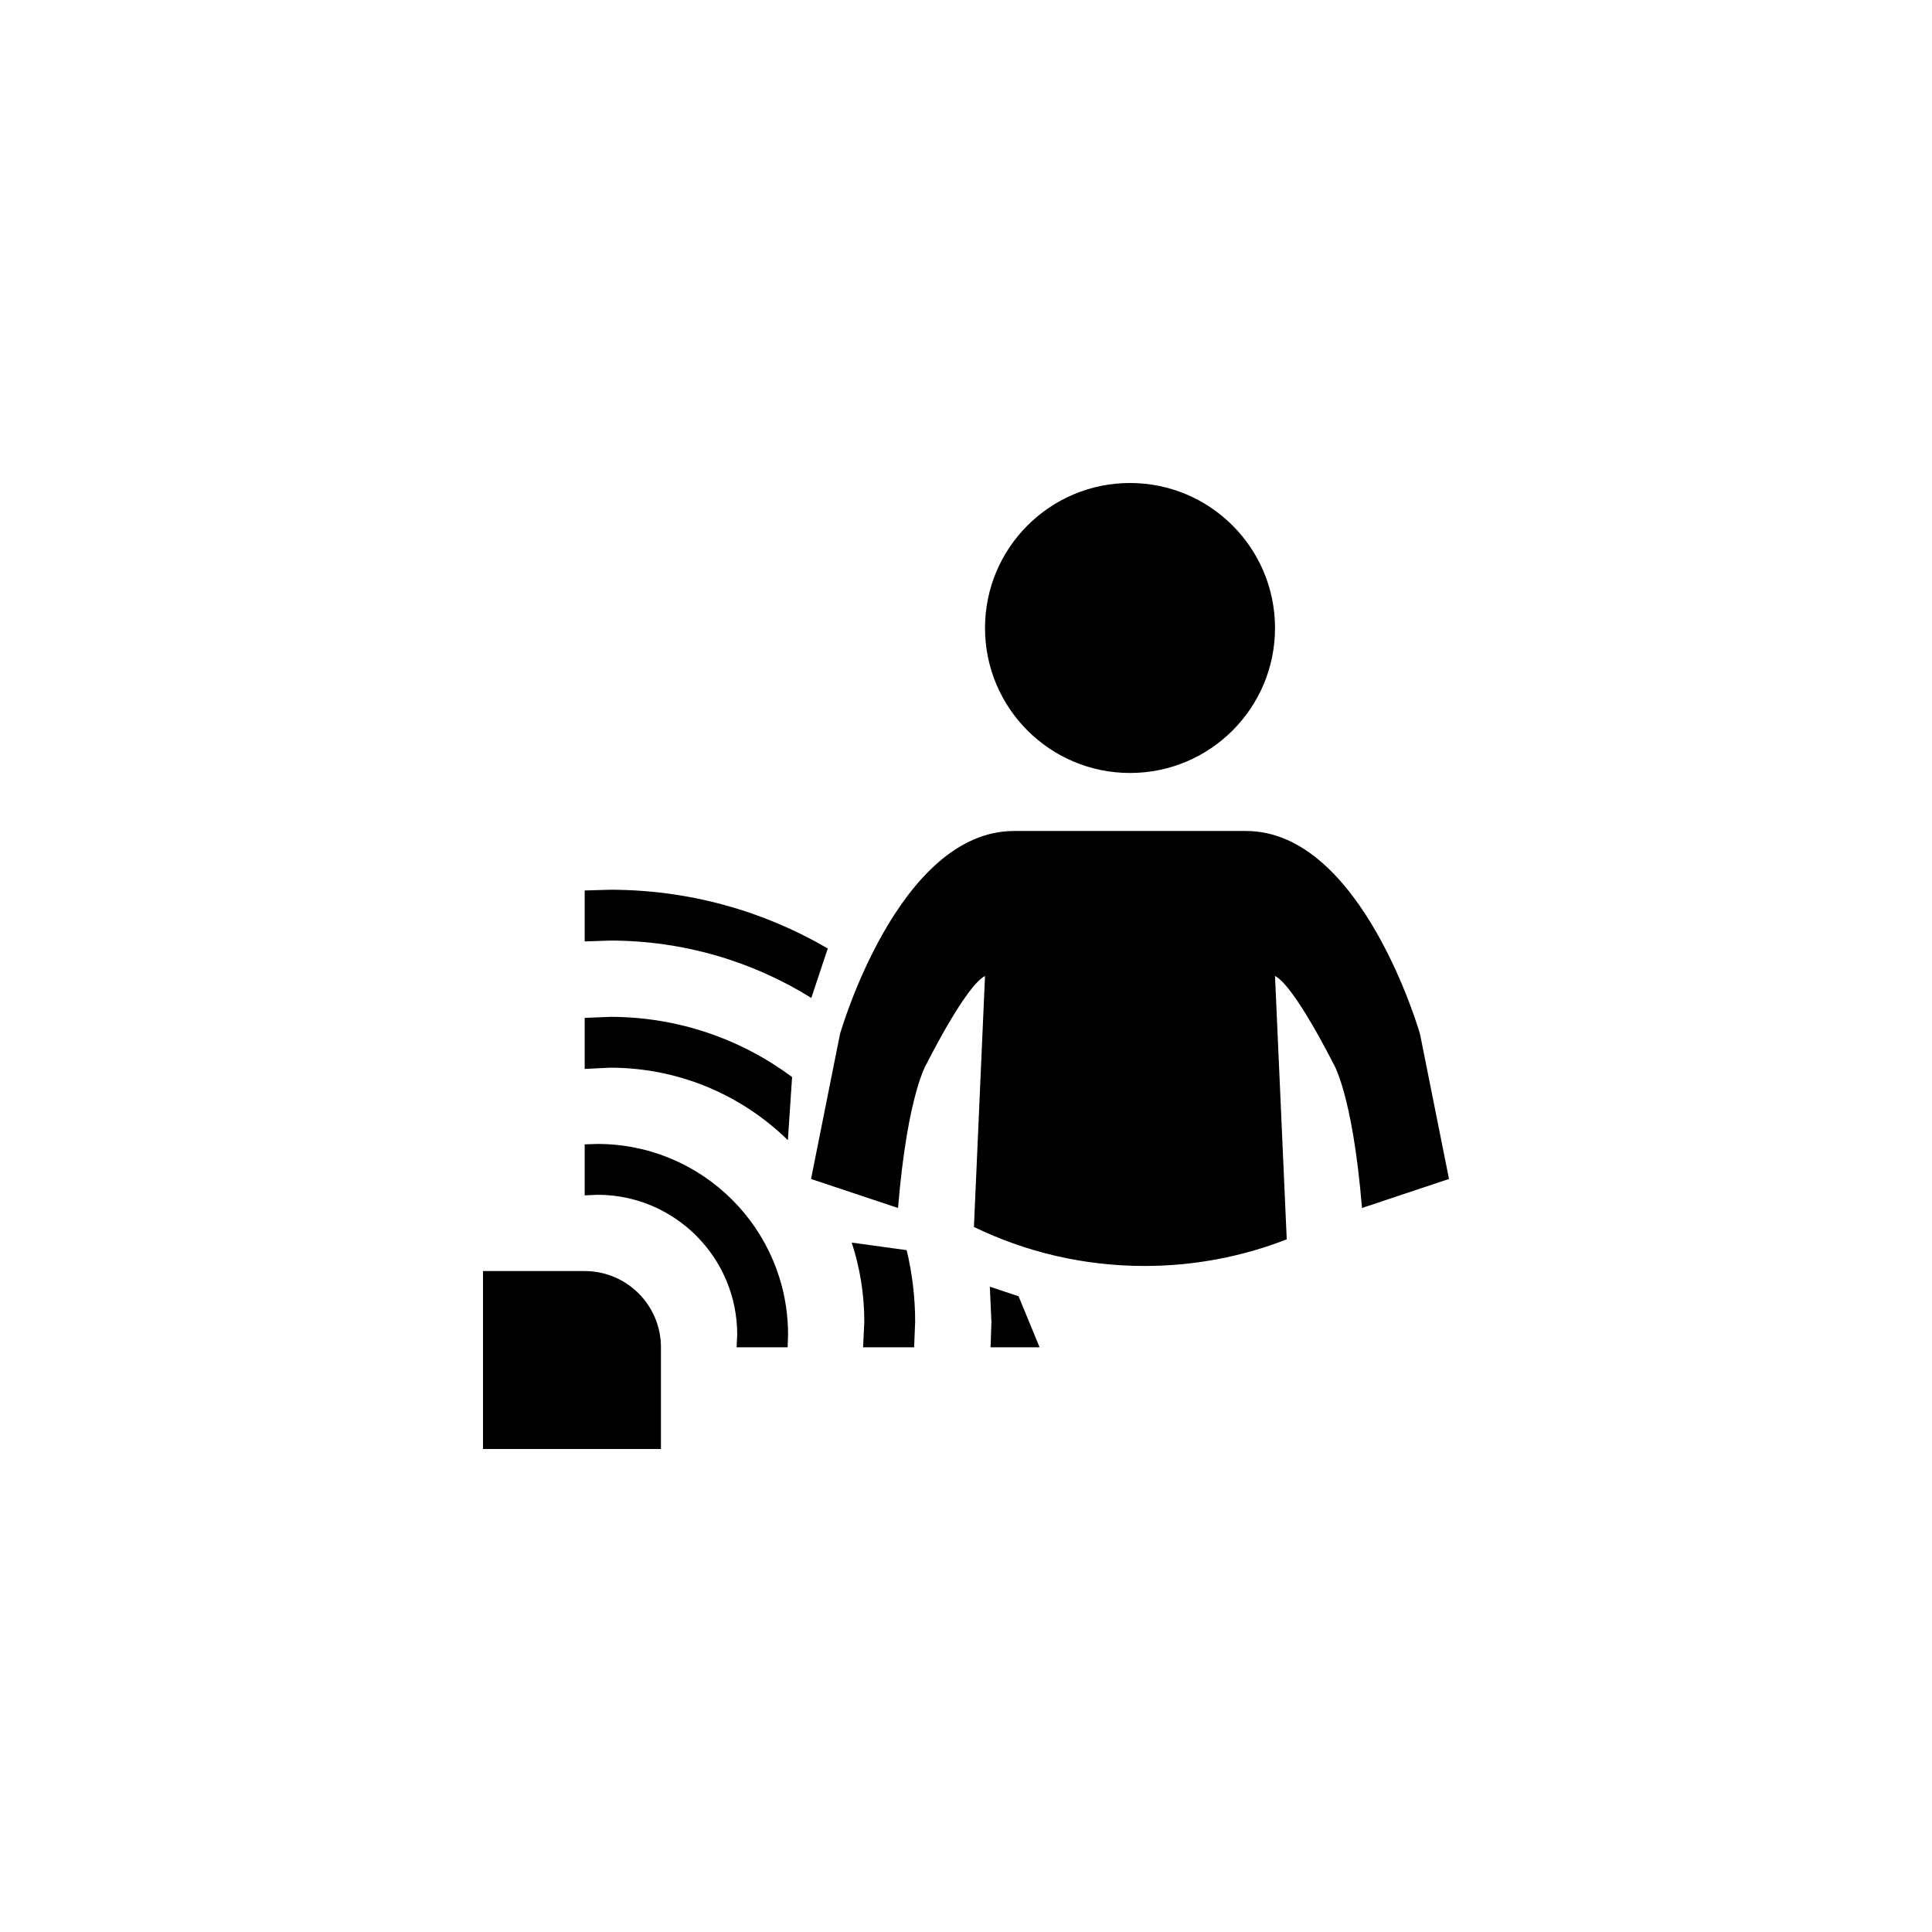
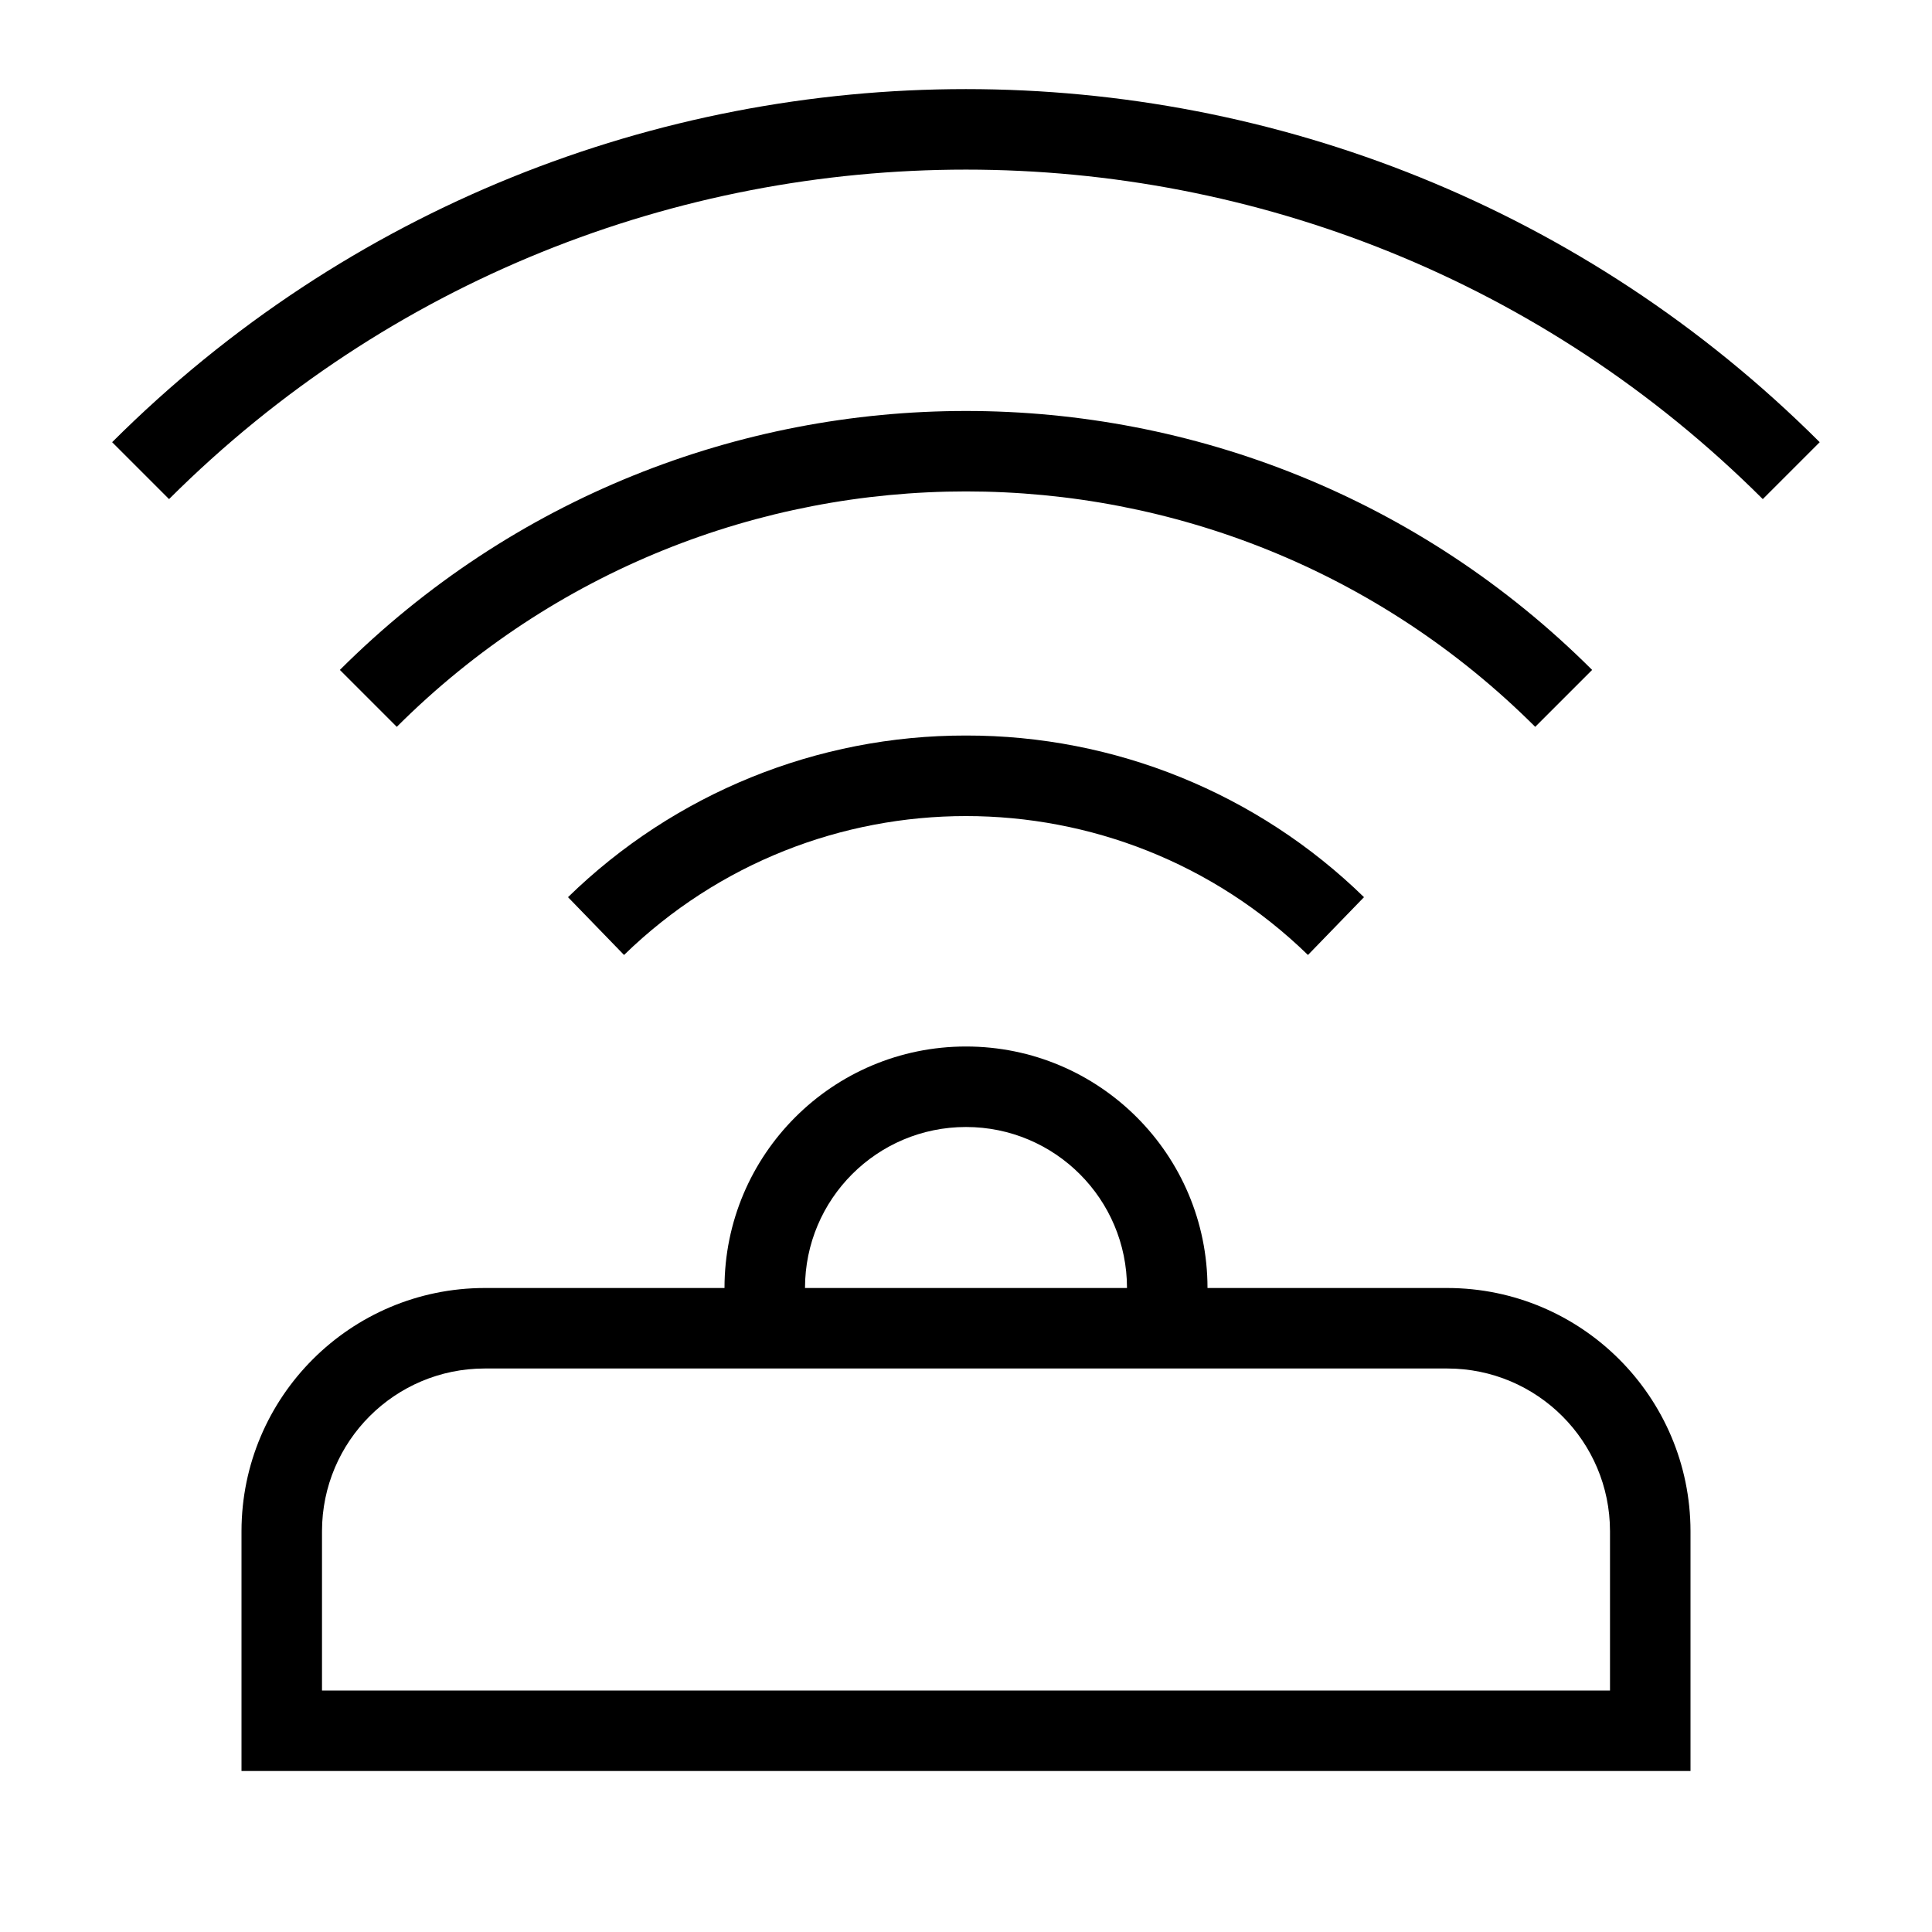
- <svg xmlns="http://www.w3.org/2000/svg" width="256px" height="256px" viewBox="0 0 76 76" version="1.1" baseProfile="full" enable-background="new 0 0 76.00 76.00" xml:space="preserve" fill="#000000">
+ <svg xmlns="http://www.w3.org/2000/svg" width="800px" height="800px" viewBox="0 0 24 24" fill="#000000">
  <g id="SVGRepo_bgCarrier" stroke-width="0" />
  <g id="SVGRepo_tracerCarrier" stroke-linecap="round" stroke-linejoin="round" />
  <g id="SVGRepo_iconCarrier">
-     <path fill="#000000" fill-opacity="1" stroke-width="0.2" stroke-linejoin="round" d="M 44.452,19C 47.602,19 50.156,21.554 50.156,24.704C 50.156,27.854 47.602,30.407 44.452,30.407C 41.302,30.407 38.748,27.854 38.748,24.704C 38.748,21.554 41.302,19 44.452,19 Z M 38.748,38.393C 37.988,38.773 36.467,41.815 36.467,41.815C 36.467,41.815 35.706,42.956 35.326,47.519L 31.904,46.378L 33.044,40.674C 33.044,40.674 35.326,32.689 39.889,32.689L 49.015,32.689C 53.578,32.689 55.859,40.674 55.859,40.674L 57,46.378L 53.578,47.519C 53.197,42.956 52.437,41.815 52.437,41.815C 52.437,41.815 50.916,38.773 50.156,38.393L 50.617,48.752C 48.882,49.429 46.996,49.8 45.022,49.8C 42.617,49.8 40.34,49.248 38.312,48.265L 38.748,38.393 Z M 24,37L 23,37.033L 23,35.029L 24,35C 27.122,35 30.048,35.842 32.563,37.311L 31.915,39.256C 29.617,37.826 26.905,37 24,37 Z M 38.967,53L 39,52L 38.937,50.614L 40.069,50.993L 40.895,53L 38.967,53 Z M 26,57L 19,57L 19,50L 23,50C 24.657,50 26,51.343 26,53L 26,57 Z M 23.5,45C 27.642,45 31,48.358 31,52.5L 30.984,53L 28.977,53L 29,52.5C 29,49.462 26.538,47 23.5,47L 23,47.023L 23,45.016L 23.5,45 Z M 24,40C 26.683,40 29.16,40.88 31.159,42.368L 30.993,44.852C 29.19,43.088 26.722,42 24,42L 23,42.049L 23,40.041L 24,40 Z M 36,52L 35.959,53L 33.951,53L 34,52C 34,50.91 33.826,49.862 33.504,48.88L 35.666,49.178C 35.884,50.083 36,51.028 36,52 Z " />
+     <path d="M12 9.137a7.062 7.062 0 0 1 4.944 2.008l-.696.718a6.092 6.092 0 0 0-8.496 0l-.696-.718A7.062 7.062 0 0 1 12 9.137zm7.778-.815a11.012 11.012 0 0 0-15.556 0l.707.707a10.011 10.011 0 0 1 14.142 0zM1.394 5.494L2.1 6.2a14.017 14.017 0 0 1 19.798 0l.707-.707a15.016 15.016 0 0 0-21.212 0zM21 19.02V22H3v-2.98A3.024 3.024 0 0 1 6.02 16H9a3 3 0 0 1 6 0h2.98A3.024 3.024 0 0 1 21 19.02zm-1 0A2.022 2.022 0 0 0 17.98 17H6.02A2.022 2.022 0 0 0 4 19.02V21h16zM10 16h4a2 2 0 0 0-4 0z" />
+     <path fill="none" d="M0 0h24v24H0z" />
  </g>
</svg>
